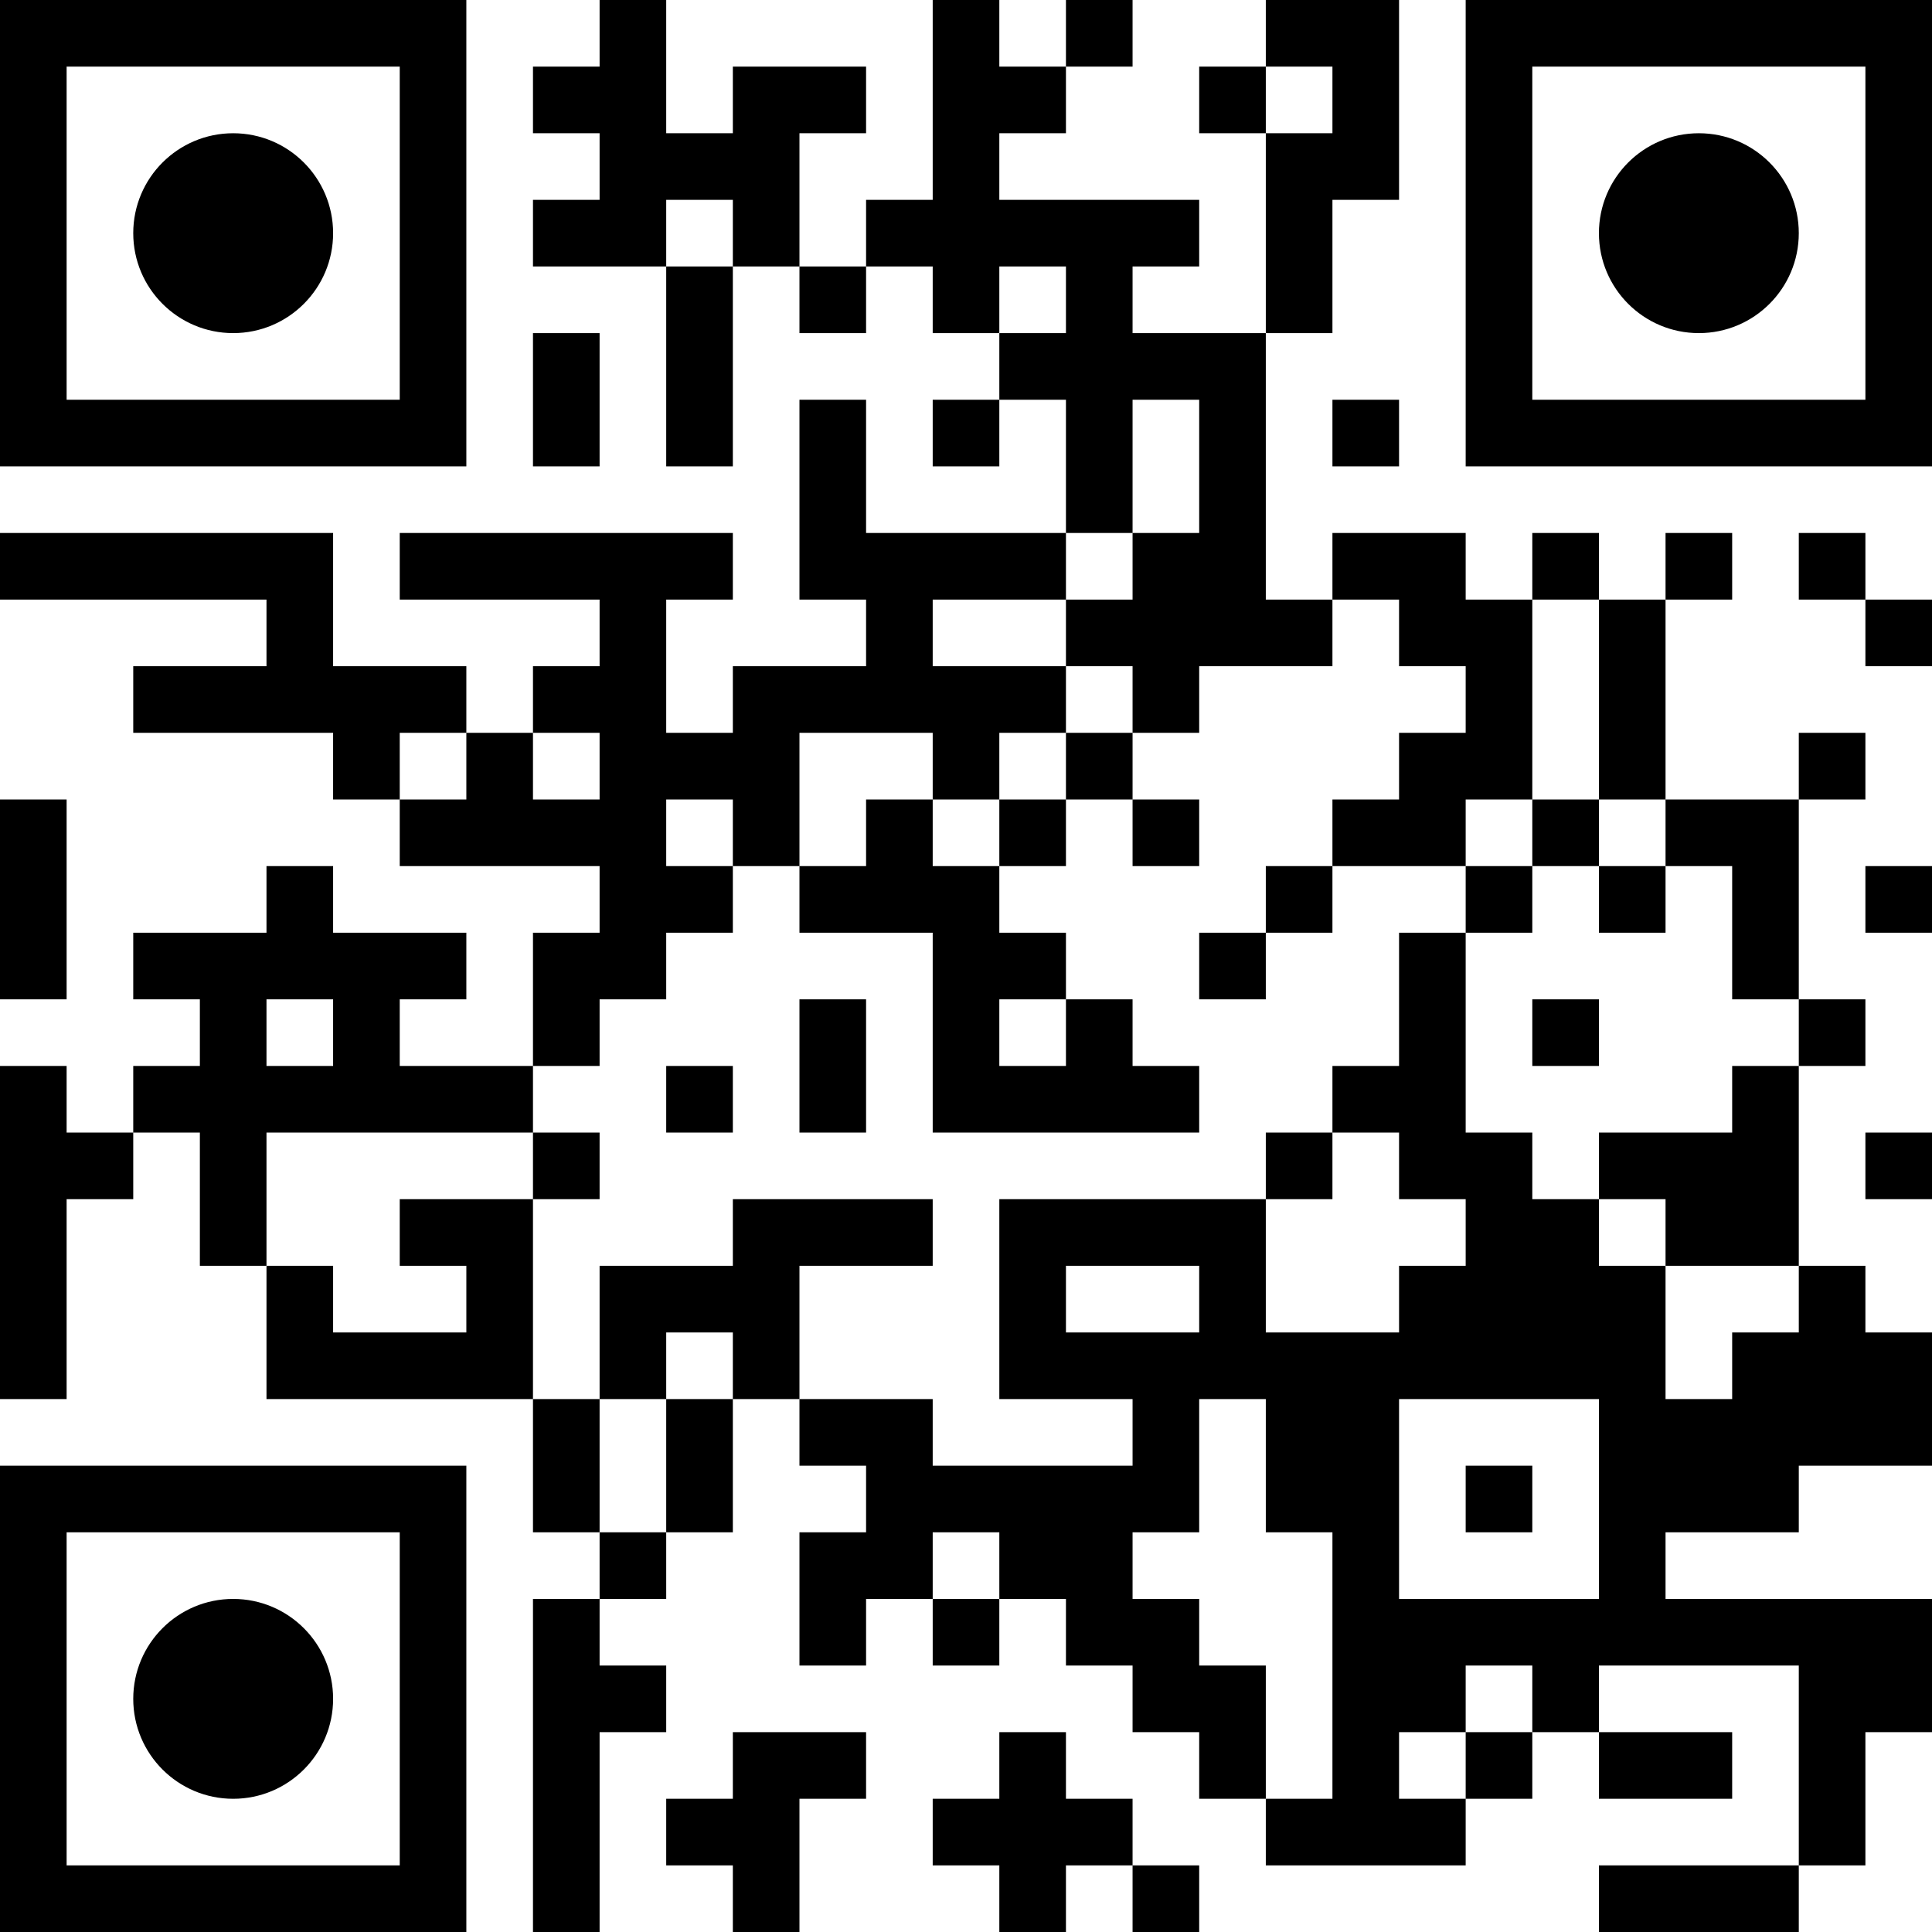
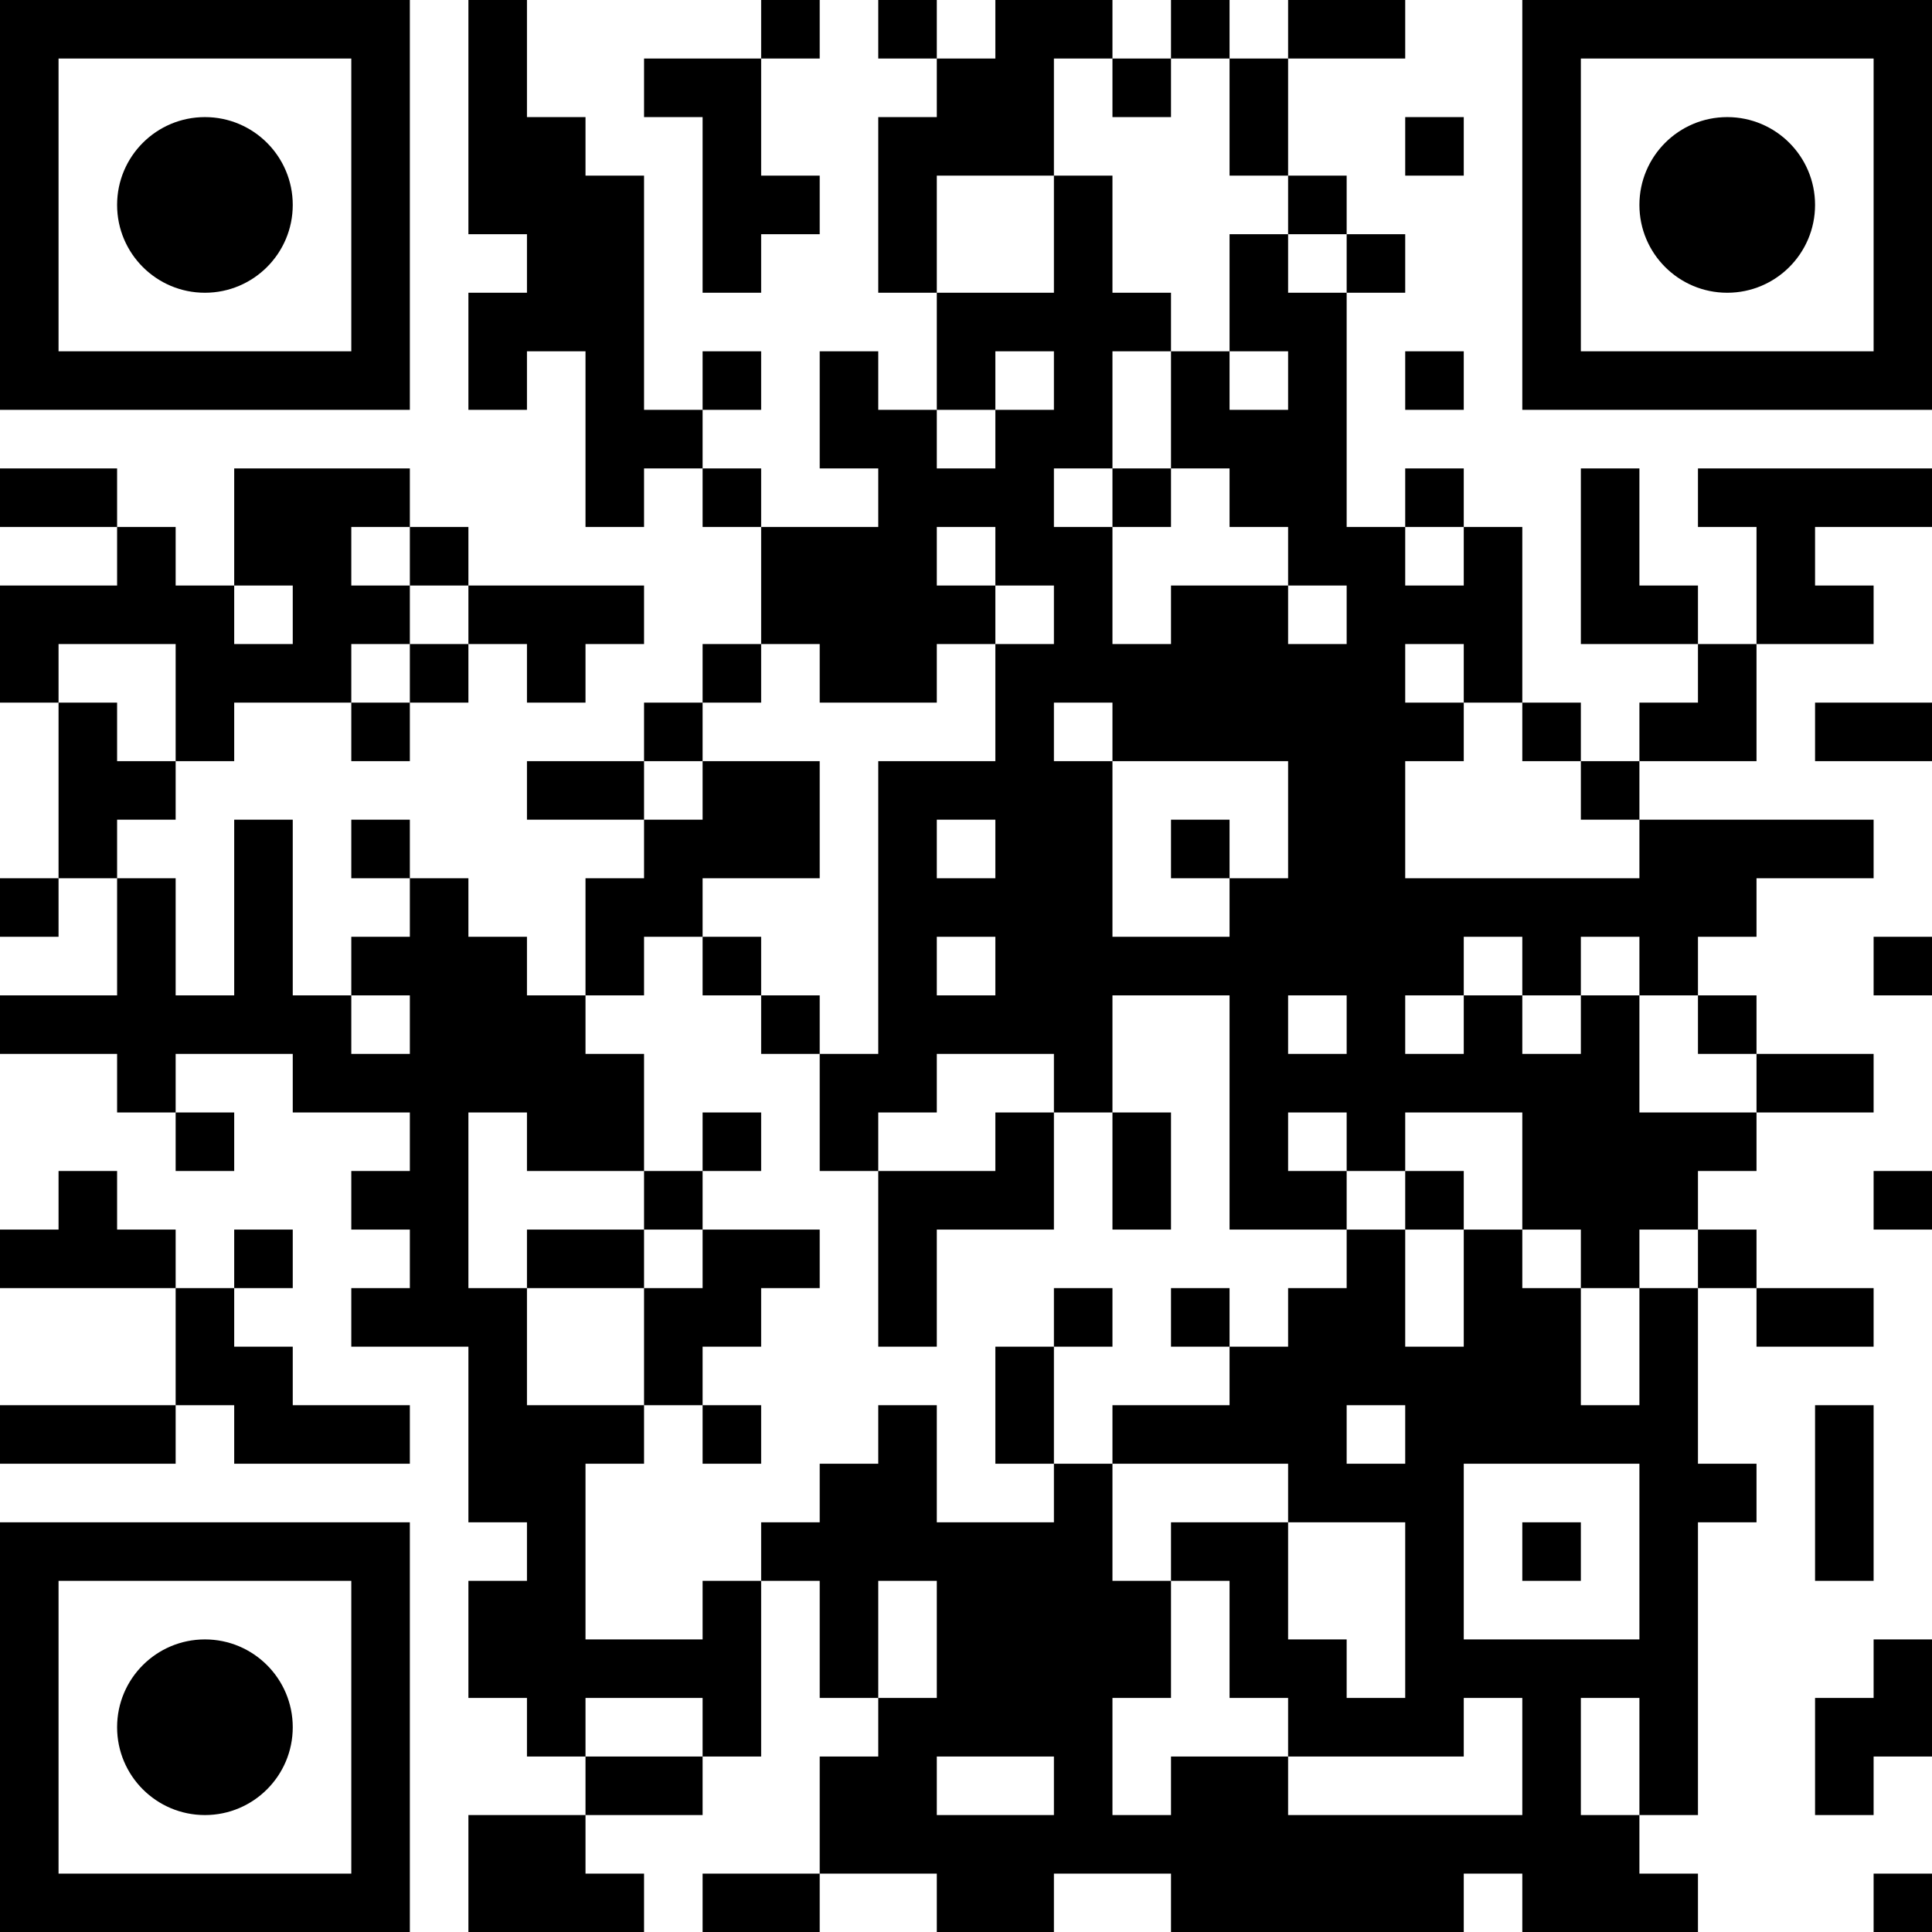
<svg xmlns="http://www.w3.org/2000/svg" version="1.1" width="180" height="180" viewBox="0 0 180 180">
  <rect x="0" y="0" width="180" height="180" fill="#ffffff" />
-   <g transform="scale(6.207)">
+   <g transform="scale(5.455)">
    <g transform="translate(0,0)">
-       <path fill-rule="evenodd" d="M9 0L9 1L8 1L8 2L9 2L9 3L8 3L8 4L10 4L10 7L11 7L11 4L12 4L12 5L13 5L13 4L14 4L14 5L15 5L15 6L14 6L14 7L15 7L15 6L16 6L16 8L13 8L13 6L12 6L12 9L13 9L13 10L11 10L11 11L10 11L10 9L11 9L11 8L6 8L6 9L9 9L9 10L8 10L8 11L7 11L7 10L5 10L5 8L0 8L0 9L4 9L4 10L2 10L2 11L5 11L5 12L6 12L6 13L9 13L9 14L8 14L8 16L6 16L6 15L7 15L7 14L5 14L5 13L4 13L4 14L2 14L2 15L3 15L3 16L2 16L2 17L1 17L1 16L0 16L0 21L1 21L1 18L2 18L2 17L3 17L3 19L4 19L4 21L8 21L8 23L9 23L9 24L8 24L8 29L9 29L9 26L10 26L10 25L9 25L9 24L10 24L10 23L11 23L11 21L12 21L12 22L13 22L13 23L12 23L12 25L13 25L13 24L14 24L14 25L15 25L15 24L16 24L16 25L17 25L17 26L18 26L18 27L19 27L19 28L22 28L22 27L23 27L23 26L24 26L24 27L26 27L26 26L24 26L24 25L27 25L27 28L24 28L24 29L27 29L27 28L28 28L28 26L29 26L29 24L25 24L25 23L27 23L27 22L29 22L29 20L28 20L28 19L27 19L27 16L28 16L28 15L27 15L27 12L28 12L28 11L27 11L27 12L25 12L25 9L26 9L26 8L25 8L25 9L24 9L24 8L23 8L23 9L22 9L22 8L20 8L20 9L19 9L19 5L20 5L20 3L21 3L21 0L19 0L19 1L18 1L18 2L19 2L19 5L17 5L17 4L18 4L18 3L15 3L15 2L16 2L16 1L17 1L17 0L16 0L16 1L15 1L15 0L14 0L14 3L13 3L13 4L12 4L12 2L13 2L13 1L11 1L11 2L10 2L10 0ZM19 1L19 2L20 2L20 1ZM10 3L10 4L11 4L11 3ZM15 4L15 5L16 5L16 4ZM8 5L8 7L9 7L9 5ZM17 6L17 8L16 8L16 9L14 9L14 10L16 10L16 11L15 11L15 12L14 12L14 11L12 11L12 13L11 13L11 12L10 12L10 13L11 13L11 14L10 14L10 15L9 15L9 16L8 16L8 17L4 17L4 19L5 19L5 20L7 20L7 19L6 19L6 18L8 18L8 21L9 21L9 23L10 23L10 21L11 21L11 20L10 20L10 21L9 21L9 19L11 19L11 18L14 18L14 19L12 19L12 21L14 21L14 22L17 22L17 21L15 21L15 18L19 18L19 20L21 20L21 19L22 19L22 18L21 18L21 17L20 17L20 16L21 16L21 14L22 14L22 17L23 17L23 18L24 18L24 19L25 19L25 21L26 21L26 20L27 20L27 19L25 19L25 18L24 18L24 17L26 17L26 16L27 16L27 15L26 15L26 13L25 13L25 12L24 12L24 9L23 9L23 12L22 12L22 13L20 13L20 12L21 12L21 11L22 11L22 10L21 10L21 9L20 9L20 10L18 10L18 11L17 11L17 10L16 10L16 9L17 9L17 8L18 8L18 6ZM20 6L20 7L21 7L21 6ZM27 8L27 9L28 9L28 10L29 10L29 9L28 9L28 8ZM6 11L6 12L7 12L7 11ZM8 11L8 12L9 12L9 11ZM16 11L16 12L15 12L15 13L14 13L14 12L13 12L13 13L12 13L12 14L14 14L14 17L18 17L18 16L17 16L17 15L16 15L16 14L15 14L15 13L16 13L16 12L17 12L17 13L18 13L18 12L17 12L17 11ZM0 12L0 15L1 15L1 12ZM23 12L23 13L22 13L22 14L23 14L23 13L24 13L24 14L25 14L25 13L24 13L24 12ZM19 13L19 14L18 14L18 15L19 15L19 14L20 14L20 13ZM28 13L28 14L29 14L29 13ZM4 15L4 16L5 16L5 15ZM12 15L12 17L13 17L13 15ZM15 15L15 16L16 16L16 15ZM23 15L23 16L24 16L24 15ZM10 16L10 17L11 17L11 16ZM8 17L8 18L9 18L9 17ZM19 17L19 18L20 18L20 17ZM28 17L28 18L29 18L29 17ZM16 19L16 20L18 20L18 19ZM18 21L18 23L17 23L17 24L18 24L18 25L19 25L19 27L20 27L20 23L19 23L19 21ZM21 21L21 24L24 24L24 21ZM22 22L22 23L23 23L23 22ZM14 23L14 24L15 24L15 23ZM22 25L22 26L21 26L21 27L22 27L22 26L23 26L23 25ZM11 26L11 27L10 27L10 28L11 28L11 29L12 29L12 27L13 27L13 26ZM15 26L15 27L14 27L14 28L15 28L15 29L16 29L16 28L17 28L17 29L18 29L18 28L17 28L17 27L16 27L16 26ZM0 0L7 0L7 7L0 7ZM1 1L1 6L6 6L6 1ZM5 3.5A1.5 1.5 0 0 1 3.5 5A1.5 1.5 0 0 1 2 3.5A1.5 1.5 0 0 1 3.5 2A1.5 1.5 0 0 1 5 3.5ZM22 0L29 0L29 7L22 7ZM23 1L23 6L28 6L28 1ZM27 3.5A1.5 1.5 0 0 1 25.5 5A1.5 1.5 0 0 1 24 3.5A1.5 1.5 0 0 1 25.5 2A1.5 1.5 0 0 1 27 3.5ZM0 22L7 22L7 29L0 29ZM1 23L1 28L6 28L6 23ZM5 25.5A1.5 1.5 0 0 1 3.5 27A1.5 1.5 0 0 1 2 25.5A1.5 1.5 0 0 1 3.5 24A1.5 1.5 0 0 1 5 25.5Z" fill="#000000" />
+       <path fill-rule="evenodd" d="M8 0L8 4L9 4L9 5L8 5L8 7L9 7L9 6L10 6L10 9L11 9L11 8L12 8L12 9L13 9L13 11L12 11L12 12L11 12L11 13L9 13L9 14L11 14L11 15L10 15L10 17L9 17L9 16L8 16L8 15L7 15L7 14L6 14L6 15L7 15L7 16L6 16L6 17L5 17L5 14L4 14L4 17L3 17L3 15L2 15L2 14L3 14L3 13L4 13L4 12L6 12L6 13L7 13L7 12L8 12L8 11L9 11L9 12L10 12L10 11L11 11L11 10L8 10L8 9L7 9L7 8L4 8L4 10L3 10L3 9L2 9L2 8L0 8L0 9L2 9L2 10L0 10L0 12L1 12L1 15L0 15L0 16L1 16L1 15L2 15L2 17L0 17L0 18L2 18L2 19L3 19L3 20L4 20L4 19L3 19L3 18L5 18L5 19L7 19L7 20L6 20L6 21L7 21L7 22L6 22L6 23L8 23L8 26L9 26L9 27L8 27L8 29L9 29L9 30L10 30L10 31L8 31L8 33L11 33L11 32L10 32L10 31L12 31L12 30L13 30L13 27L14 27L14 29L15 29L15 30L14 30L14 32L12 32L12 33L14 33L14 32L16 32L16 33L18 33L18 32L20 32L20 33L25 33L25 32L26 32L26 33L29 33L29 32L28 32L28 31L29 31L29 26L30 26L30 25L29 25L29 22L30 22L30 23L32 23L32 22L30 22L30 21L29 21L29 20L30 20L30 19L32 19L32 18L30 18L30 17L29 17L29 16L30 16L30 15L32 15L32 14L28 14L28 13L30 13L30 11L32 11L32 10L31 10L31 9L33 9L33 8L29 8L29 9L30 9L30 11L29 11L29 10L28 10L28 8L27 8L27 11L29 11L29 12L28 12L28 13L27 13L27 12L26 12L26 9L25 9L25 8L24 8L24 9L23 9L23 5L24 5L24 4L23 4L23 3L22 3L22 1L24 1L24 0L22 0L22 1L21 1L21 0L20 0L20 1L19 1L19 0L17 0L17 1L16 1L16 0L15 0L15 1L16 1L16 2L15 2L15 5L16 5L16 7L15 7L15 6L14 6L14 8L15 8L15 9L13 9L13 8L12 8L12 7L13 7L13 6L12 6L12 7L11 7L11 3L10 3L10 2L9 2L9 0ZM13 0L13 1L11 1L11 2L12 2L12 5L13 5L13 4L14 4L14 3L13 3L13 1L14 1L14 0ZM18 1L18 3L16 3L16 5L18 5L18 3L19 3L19 5L20 5L20 6L19 6L19 8L18 8L18 9L19 9L19 11L20 11L20 10L22 10L22 11L23 11L23 10L22 10L22 9L21 9L21 8L20 8L20 6L21 6L21 7L22 7L22 6L21 6L21 4L22 4L22 5L23 5L23 4L22 4L22 3L21 3L21 1L20 1L20 2L19 2L19 1ZM24 2L24 3L25 3L25 2ZM17 6L17 7L16 7L16 8L17 8L17 7L18 7L18 6ZM24 6L24 7L25 7L25 6ZM19 8L19 9L20 9L20 8ZM6 9L6 10L7 10L7 11L6 11L6 12L7 12L7 11L8 11L8 10L7 10L7 9ZM16 9L16 10L17 10L17 11L16 11L16 12L14 12L14 11L13 11L13 12L12 12L12 13L11 13L11 14L12 14L12 13L14 13L14 15L12 15L12 16L11 16L11 17L10 17L10 18L11 18L11 20L9 20L9 19L8 19L8 22L9 22L9 24L11 24L11 25L10 25L10 28L12 28L12 27L13 27L13 26L14 26L14 25L15 25L15 24L16 24L16 26L18 26L18 25L19 25L19 27L20 27L20 29L19 29L19 31L20 31L20 30L22 30L22 31L26 31L26 29L25 29L25 30L22 30L22 29L21 29L21 27L20 27L20 26L22 26L22 28L23 28L23 29L24 29L24 26L22 26L22 25L19 25L19 24L21 24L21 23L22 23L22 22L23 22L23 21L24 21L24 23L25 23L25 21L26 21L26 22L27 22L27 24L28 24L28 22L29 22L29 21L28 21L28 22L27 22L27 21L26 21L26 19L24 19L24 20L23 20L23 19L22 19L22 20L23 20L23 21L21 21L21 17L19 17L19 19L18 19L18 18L16 18L16 19L15 19L15 20L14 20L14 18L15 18L15 13L17 13L17 11L18 11L18 10L17 10L17 9ZM24 9L24 10L25 10L25 9ZM4 10L4 11L5 11L5 10ZM1 11L1 12L2 12L2 13L3 13L3 11ZM24 11L24 12L25 12L25 13L24 13L24 15L28 15L28 14L27 14L27 13L26 13L26 12L25 12L25 11ZM18 12L18 13L19 13L19 16L21 16L21 15L22 15L22 13L19 13L19 12ZM31 12L31 13L33 13L33 12ZM16 14L16 15L17 15L17 14ZM20 14L20 15L21 15L21 14ZM12 16L12 17L13 17L13 18L14 18L14 17L13 17L13 16ZM16 16L16 17L17 17L17 16ZM25 16L25 17L24 17L24 18L25 18L25 17L26 17L26 18L27 18L27 17L28 17L28 19L30 19L30 18L29 18L29 17L28 17L28 16L27 16L27 17L26 17L26 16ZM32 16L32 17L33 17L33 16ZM6 17L6 18L7 18L7 17ZM22 17L22 18L23 18L23 17ZM12 19L12 20L11 20L11 21L9 21L9 22L11 22L11 24L12 24L12 25L13 25L13 24L12 24L12 23L13 23L13 22L14 22L14 21L12 21L12 20L13 20L13 19ZM17 19L17 20L15 20L15 23L16 23L16 21L18 21L18 19ZM19 19L19 21L20 21L20 19ZM1 20L1 21L0 21L0 22L3 22L3 24L0 24L0 25L3 25L3 24L4 24L4 25L7 25L7 24L5 24L5 23L4 23L4 22L5 22L5 21L4 21L4 22L3 22L3 21L2 21L2 20ZM24 20L24 21L25 21L25 20ZM32 20L32 21L33 21L33 20ZM11 21L11 22L12 22L12 21ZM18 22L18 23L17 23L17 25L18 25L18 23L19 23L19 22ZM20 22L20 23L21 23L21 22ZM23 24L23 25L24 25L24 24ZM31 24L31 27L32 27L32 24ZM25 25L25 28L28 28L28 25ZM26 26L26 27L27 27L27 26ZM15 27L15 29L16 29L16 27ZM32 28L32 29L31 29L31 31L32 31L32 30L33 30L33 28ZM10 29L10 30L12 30L12 29ZM27 29L27 31L28 31L28 29ZM16 30L16 31L18 31L18 30ZM32 32L32 33L33 33L33 32ZM0 0L7 0L7 7L0 7ZM1 1L1 6L6 6L6 1ZM5 3.5A1.5 1.5 0 0 1 3.5 5A1.5 1.5 0 0 1 2 3.5A1.5 1.5 0 0 1 3.5 2A1.5 1.5 0 0 1 5 3.5ZM26 0L33 0L33 7L26 7ZM27 1L27 6L32 6L32 1ZM31 3.5A1.5 1.5 0 0 1 29.5 5A1.5 1.5 0 0 1 28 3.5A1.5 1.5 0 0 1 29.5 2A1.5 1.5 0 0 1 31 3.5ZM0 26L7 26L7 33L0 33ZM1 27L1 32L6 32L6 27ZM5 29.5A1.5 1.5 0 0 1 3.5 31A1.5 1.5 0 0 1 2 29.5A1.5 1.5 0 0 1 3.5 28A1.5 1.5 0 0 1 5 29.5Z" fill="#000000" />
    </g>
  </g>
</svg>
